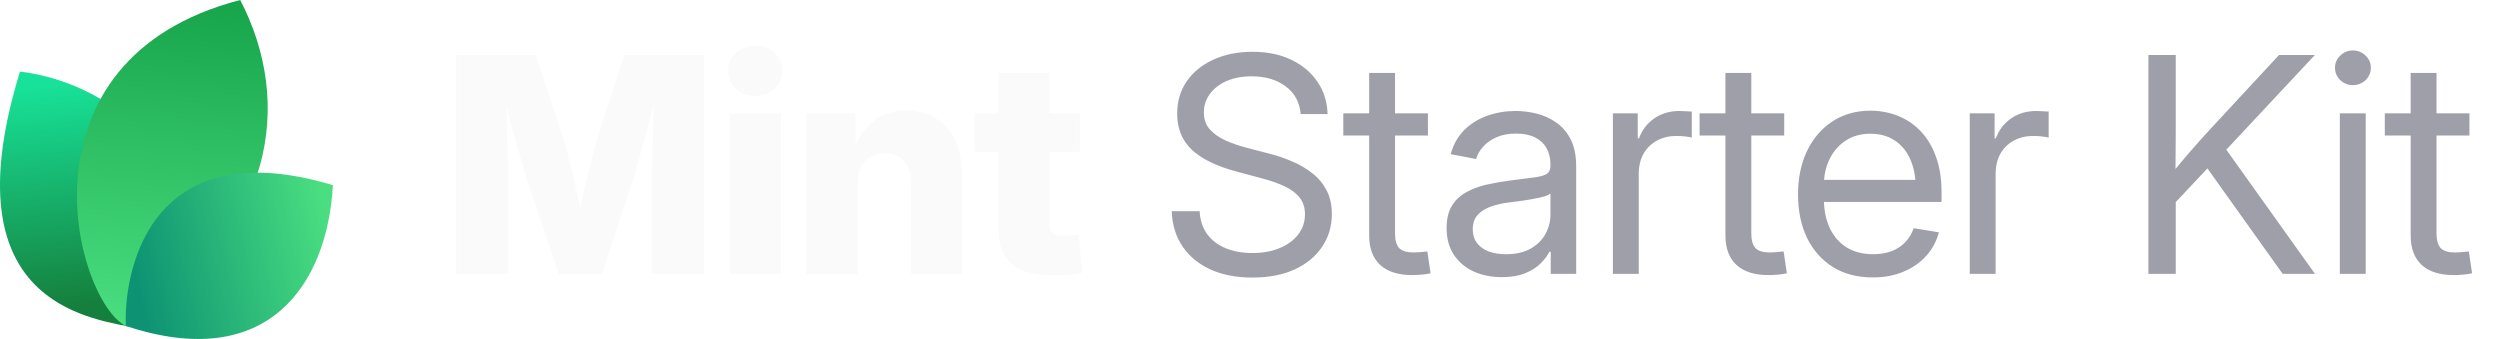
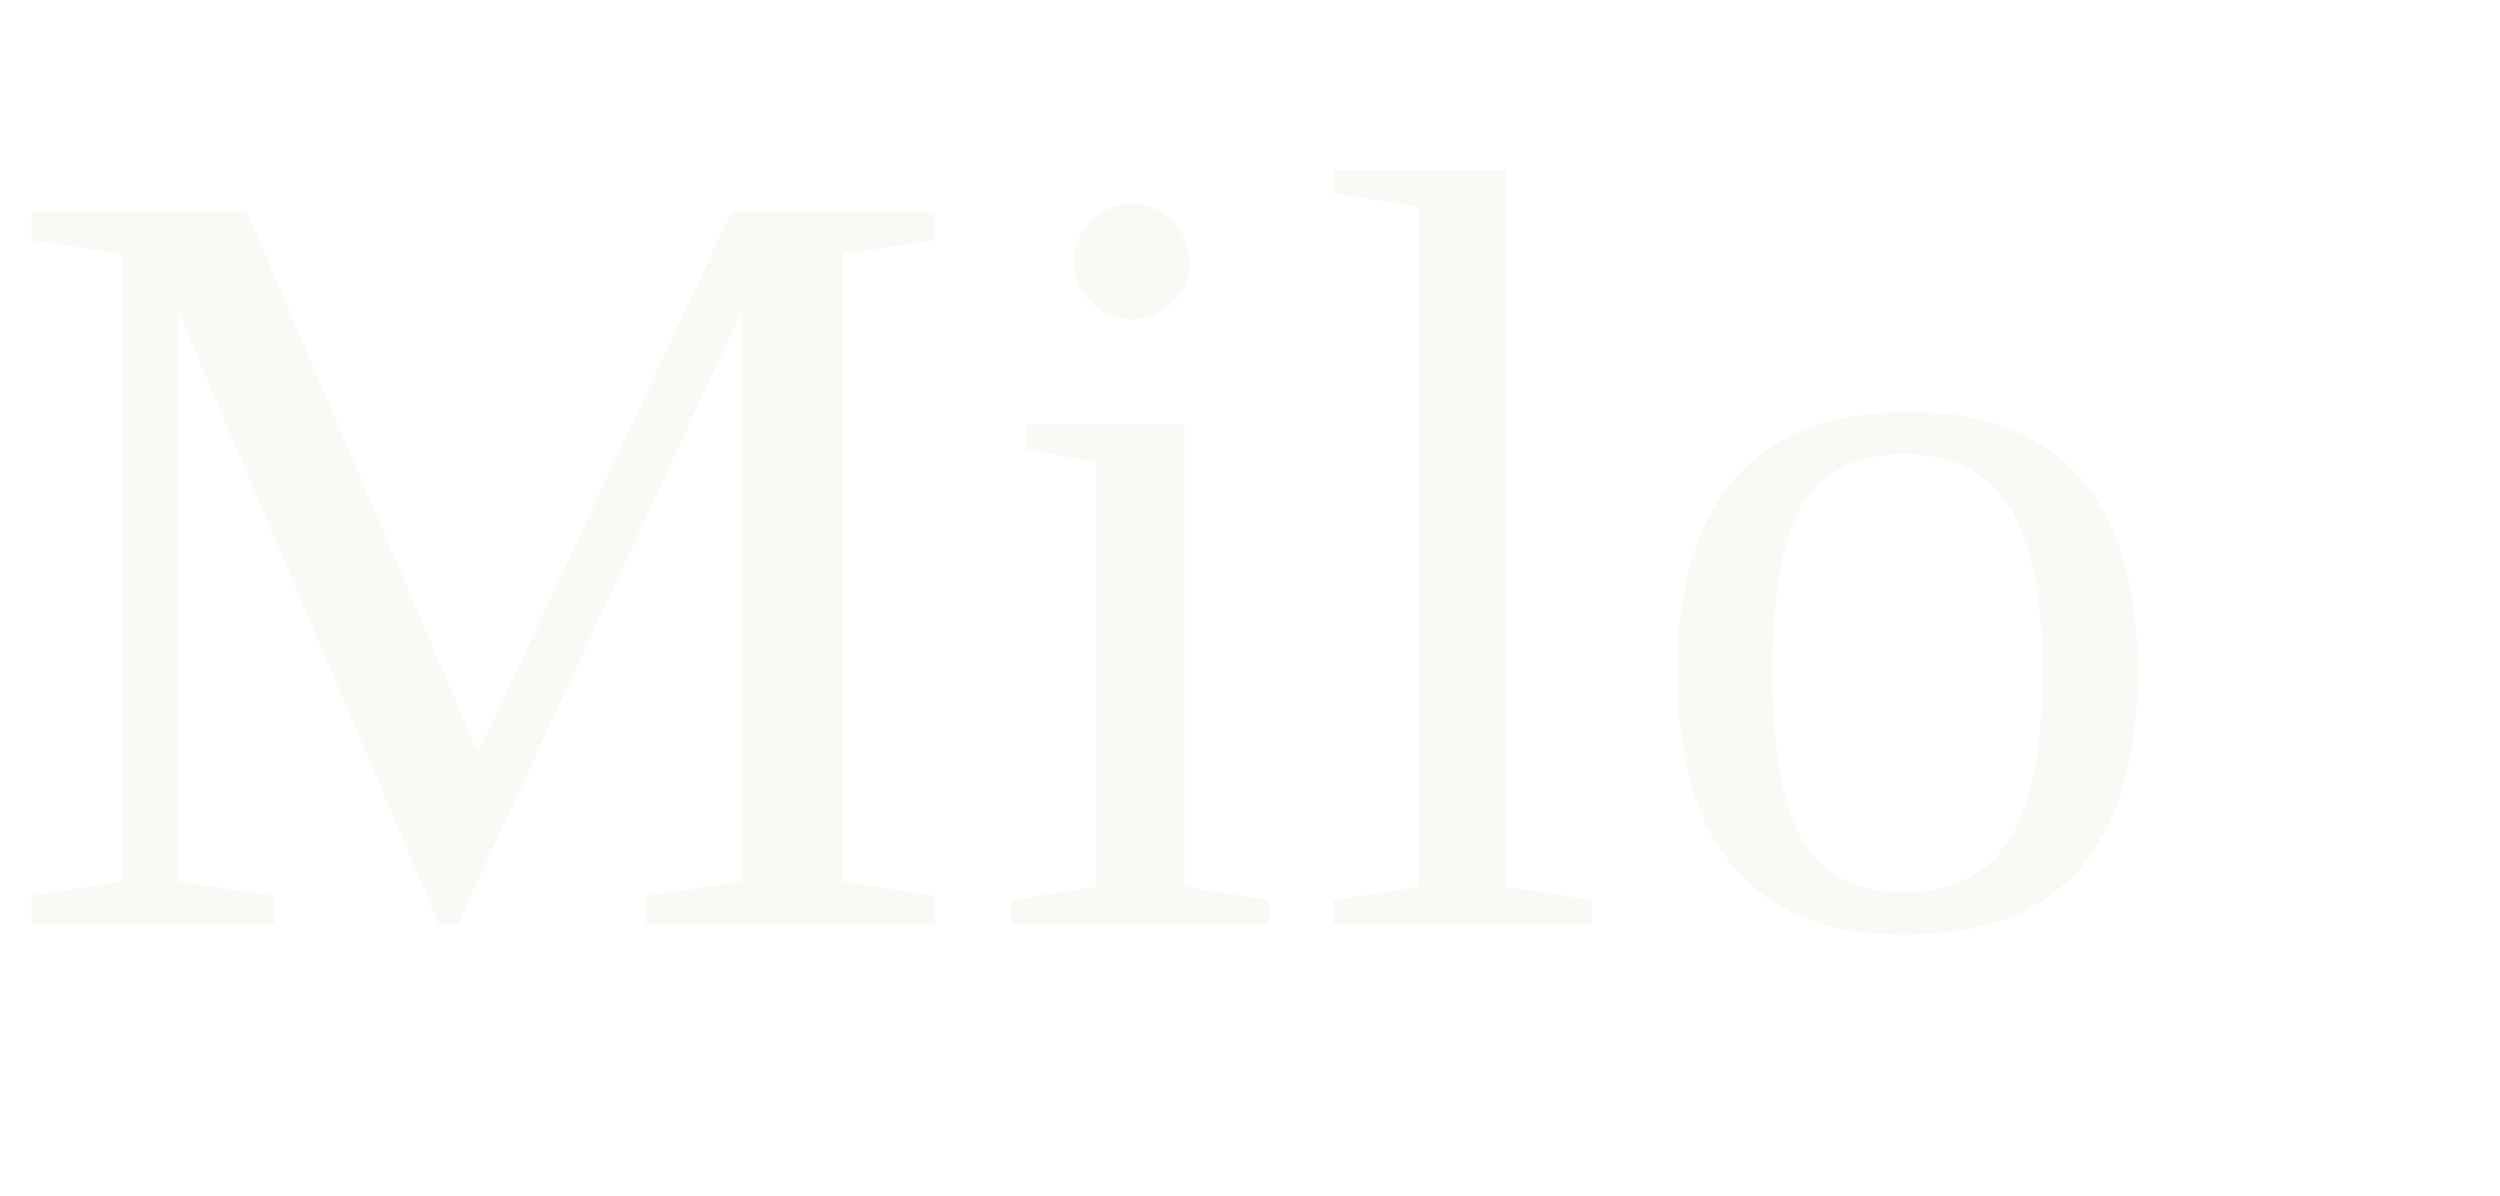
- <svg xmlns="http://www.w3.org/2000/svg" width="177" height="24" viewBox="0 0 177 24" fill="none">
-   <path d="M9.061 23.108C5.268 22.377 -3.391 20.627 1.417 5.064C9.634 6.099 16.973 14.064 9.061 23.108Z" fill="url(#paint0_linear_17557_2145)" />
-   <path d="M8.919 23.094C5.276 21.222 0.784 4.209 17.007 0C20.757 7.193 19.621 16.545 8.919 23.094Z" fill="url(#paint1_linear_17557_2145)" />
-   <path d="M8.914 23.079C8.735 19.882 10.159 9.085 23.57 13.111C23.181 20.123 18.984 26.418 8.914 23.079Z" fill="url(#paint2_linear_17557_2145)" />
-   <path d="M32.301 19.392V3.894H37.938L39.925 9.948C40.036 10.315 40.164 10.787 40.31 11.362C40.462 11.938 40.611 12.552 40.757 13.204C40.91 13.855 41.048 14.483 41.173 15.086C41.305 15.682 41.412 16.192 41.495 16.615H40.695C40.771 16.192 40.871 15.682 40.996 15.086C41.128 14.49 41.267 13.866 41.412 13.214C41.565 12.562 41.714 11.948 41.86 11.373C42.005 10.79 42.133 10.315 42.244 9.948L44.2 3.894H49.848V19.392H46.166V12.704C46.166 12.357 46.173 11.917 46.187 11.383C46.2 10.849 46.214 10.27 46.228 9.646C46.249 9.022 46.266 8.391 46.28 7.753C46.301 7.115 46.311 6.519 46.311 5.964H46.623C46.485 6.561 46.332 7.181 46.166 7.826C45.999 8.471 45.833 9.102 45.666 9.719C45.507 10.336 45.351 10.901 45.198 11.414C45.053 11.928 44.928 12.357 44.824 12.704L42.608 19.392H39.561L37.314 12.704C37.203 12.357 37.072 11.928 36.919 11.414C36.773 10.901 36.614 10.34 36.441 9.729C36.274 9.112 36.104 8.481 35.931 7.836C35.764 7.192 35.608 6.567 35.463 5.964H35.827C35.834 6.512 35.844 7.105 35.858 7.743C35.872 8.374 35.886 9.005 35.9 9.636C35.92 10.26 35.938 10.839 35.952 11.373C35.965 11.907 35.972 12.351 35.972 12.704V19.392H32.301ZM51.668 19.392V8.024H55.288V19.392H51.668ZM53.468 6.786C52.927 6.786 52.473 6.616 52.105 6.276C51.738 5.93 51.554 5.507 51.554 5.007C51.554 4.508 51.738 4.088 52.105 3.749C52.473 3.409 52.927 3.239 53.468 3.239C54.009 3.239 54.463 3.409 54.83 3.749C55.198 4.082 55.382 4.501 55.382 5.007C55.382 5.507 55.198 5.93 54.83 6.276C54.463 6.616 54.009 6.786 53.468 6.786ZM60.708 13.027V19.392H57.088V8.024H60.551L60.593 10.967H60.281C60.593 10.024 61.061 9.268 61.685 8.7C62.309 8.124 63.138 7.836 64.171 7.836C64.975 7.836 65.672 8.017 66.262 8.377C66.851 8.731 67.302 9.234 67.614 9.885C67.933 10.537 68.092 11.307 68.092 12.194V19.392H64.483V12.912C64.483 12.26 64.32 11.754 63.994 11.394C63.675 11.033 63.221 10.853 62.632 10.853C62.25 10.853 61.914 10.936 61.623 11.102C61.332 11.269 61.106 11.515 60.947 11.841C60.787 12.16 60.708 12.555 60.708 13.027ZM76.456 8.024V10.749H69.008V8.024H76.456ZM70.683 5.163H74.292V15.783C74.292 16.102 74.361 16.334 74.5 16.48C74.646 16.625 74.899 16.698 75.259 16.698C75.405 16.698 75.596 16.688 75.831 16.667C76.074 16.646 76.251 16.629 76.362 16.615L76.632 19.309C76.313 19.378 75.963 19.427 75.582 19.455C75.207 19.482 74.836 19.496 74.469 19.496C73.2 19.496 72.25 19.222 71.619 18.674C70.995 18.127 70.683 17.308 70.683 16.22V5.163Z" fill="#FAFAFA" />
-   <path d="M88.667 19.652C87.523 19.652 86.528 19.458 85.682 19.07C84.843 18.681 84.188 18.137 83.716 17.437C83.245 16.736 82.992 15.908 82.957 14.951H84.933C84.968 15.596 85.148 16.14 85.474 16.584C85.8 17.021 86.24 17.354 86.795 17.582C87.35 17.804 87.974 17.915 88.667 17.915C89.388 17.915 90.026 17.801 90.581 17.572C91.143 17.343 91.583 17.024 91.902 16.615C92.228 16.199 92.391 15.717 92.391 15.169C92.391 14.698 92.266 14.306 92.017 13.994C91.767 13.675 91.413 13.408 90.956 13.193C90.498 12.978 89.954 12.787 89.323 12.621L87.502 12.132C86.123 11.765 85.082 11.255 84.382 10.603C83.689 9.944 83.342 9.095 83.342 8.055C83.342 7.174 83.571 6.404 84.028 5.746C84.486 5.087 85.117 4.577 85.921 4.217C86.726 3.849 87.645 3.666 88.678 3.666C89.718 3.666 90.63 3.853 91.413 4.227C92.204 4.602 92.824 5.122 93.275 5.787C93.726 6.446 93.965 7.209 93.993 8.076H92.089C92.013 7.23 91.656 6.574 91.018 6.11C90.387 5.638 89.586 5.403 88.615 5.403C87.95 5.403 87.36 5.513 86.847 5.735C86.341 5.957 85.946 6.262 85.661 6.651C85.377 7.032 85.235 7.469 85.235 7.961C85.235 8.447 85.377 8.849 85.661 9.168C85.946 9.48 86.317 9.74 86.774 9.948C87.232 10.149 87.724 10.319 88.251 10.457L89.884 10.884C90.439 11.023 90.977 11.206 91.496 11.435C92.023 11.657 92.495 11.934 92.911 12.267C93.334 12.593 93.67 12.995 93.92 13.474C94.17 13.945 94.294 14.504 94.294 15.149C94.294 16.015 94.066 16.788 93.608 17.468C93.157 18.148 92.512 18.681 91.673 19.07C90.834 19.458 89.832 19.652 88.667 19.652ZM101.097 8.024V9.594H95.106V8.024H101.097ZM96.937 5.163H98.767V16.521C98.767 17 98.865 17.347 99.059 17.562C99.26 17.77 99.6 17.874 100.078 17.874C100.21 17.874 100.366 17.867 100.546 17.853C100.733 17.832 100.903 17.815 101.056 17.801L101.285 19.351C101.097 19.392 100.886 19.423 100.65 19.444C100.414 19.465 100.189 19.475 99.974 19.475C98.996 19.475 98.244 19.236 97.717 18.758C97.197 18.272 96.937 17.579 96.937 16.677V5.163ZM106.33 19.621C105.595 19.621 104.932 19.489 104.343 19.226C103.754 18.955 103.285 18.564 102.939 18.05C102.592 17.53 102.419 16.896 102.419 16.147C102.419 15.495 102.547 14.965 102.804 14.556C103.06 14.146 103.403 13.828 103.833 13.599C104.263 13.363 104.742 13.186 105.269 13.068C105.796 12.95 106.333 12.857 106.881 12.787C107.574 12.69 108.132 12.617 108.555 12.569C108.978 12.52 109.287 12.441 109.481 12.33C109.675 12.212 109.772 12.014 109.772 11.737V11.654C109.772 11.203 109.679 10.815 109.492 10.489C109.311 10.163 109.041 9.91 108.68 9.729C108.32 9.549 107.872 9.459 107.338 9.459C106.805 9.459 106.34 9.546 105.945 9.719C105.556 9.892 105.241 10.118 104.998 10.395C104.755 10.665 104.593 10.953 104.509 11.258L102.71 10.915C102.897 10.222 103.22 9.65 103.677 9.199C104.135 8.748 104.679 8.412 105.31 8.19C105.941 7.968 106.607 7.857 107.307 7.857C107.8 7.857 108.295 7.92 108.795 8.044C109.301 8.169 109.765 8.381 110.188 8.679C110.611 8.97 110.951 9.369 111.208 9.875C111.464 10.374 111.593 11.005 111.593 11.768V19.392H109.793V17.822H109.7C109.568 18.085 109.363 18.359 109.086 18.643C108.809 18.921 108.444 19.153 107.994 19.34C107.543 19.527 106.988 19.621 106.33 19.621ZM106.621 17.998C107.321 17.998 107.904 17.867 108.368 17.603C108.84 17.333 109.19 16.986 109.419 16.563C109.654 16.133 109.772 15.682 109.772 15.211V13.692C109.703 13.769 109.554 13.841 109.325 13.911C109.096 13.973 108.829 14.032 108.524 14.088C108.226 14.143 107.921 14.192 107.609 14.233C107.304 14.275 107.033 14.309 106.798 14.337C106.354 14.393 105.938 14.49 105.549 14.628C105.168 14.76 104.86 14.954 104.624 15.211C104.388 15.467 104.27 15.811 104.27 16.241C104.27 16.615 104.367 16.934 104.561 17.198C104.762 17.461 105.04 17.662 105.393 17.801C105.747 17.933 106.156 17.998 106.621 17.998ZM114.193 19.392V8.024H115.951V9.792H116.045C116.253 9.209 116.61 8.741 117.116 8.388C117.622 8.034 118.219 7.857 118.905 7.857C119.058 7.857 119.217 7.864 119.384 7.878C119.55 7.885 119.682 7.892 119.779 7.899V9.74C119.716 9.719 119.578 9.695 119.363 9.667C119.155 9.639 118.922 9.625 118.666 9.625C118.174 9.625 117.726 9.733 117.324 9.948C116.922 10.163 116.603 10.471 116.367 10.874C116.138 11.276 116.024 11.758 116.024 12.319V19.392H114.193ZM126.322 8.024V9.594H120.33V8.024H126.322ZM122.161 5.163H123.992V16.521C123.992 17 124.089 17.347 124.283 17.562C124.484 17.77 124.824 17.874 125.302 17.874C125.434 17.874 125.59 17.867 125.77 17.853C125.958 17.832 126.127 17.815 126.28 17.801L126.509 19.351C126.322 19.392 126.11 19.423 125.874 19.444C125.639 19.465 125.413 19.475 125.198 19.475C124.221 19.475 123.468 19.236 122.941 18.758C122.421 18.272 122.161 17.579 122.161 16.677V5.163ZM132.604 19.642C131.502 19.642 130.555 19.396 129.765 18.903C128.974 18.404 128.364 17.714 127.934 16.834C127.511 15.946 127.3 14.927 127.3 13.775C127.3 12.611 127.511 11.584 127.934 10.697C128.364 9.802 128.964 9.102 129.734 8.596C130.51 8.089 131.408 7.836 132.428 7.836C133.1 7.836 133.738 7.954 134.341 8.19C134.952 8.426 135.489 8.783 135.954 9.261C136.425 9.74 136.793 10.343 137.056 11.071C137.327 11.792 137.462 12.645 137.462 13.63V14.296H128.433V12.735H136.463L135.631 13.297C135.631 12.541 135.506 11.876 135.257 11.3C135.007 10.725 134.643 10.277 134.165 9.958C133.686 9.632 133.107 9.469 132.428 9.469C131.748 9.469 131.162 9.632 130.67 9.958C130.177 10.284 129.796 10.725 129.526 11.279C129.262 11.827 129.13 12.441 129.13 13.12V14.046C129.13 14.864 129.273 15.572 129.557 16.168C129.841 16.757 130.243 17.211 130.763 17.53C131.283 17.842 131.901 17.998 132.615 17.998C133.093 17.998 133.523 17.929 133.905 17.79C134.293 17.645 134.619 17.433 134.882 17.156C135.153 16.879 135.354 16.546 135.486 16.157L137.275 16.449C137.108 17.08 136.81 17.634 136.38 18.113C135.95 18.591 135.413 18.966 134.768 19.236C134.123 19.507 133.402 19.642 132.604 19.642ZM139.459 19.392V8.024H141.217V9.792H141.311C141.519 9.209 141.876 8.741 142.382 8.388C142.888 8.034 143.485 7.857 144.171 7.857C144.324 7.857 144.483 7.864 144.649 7.878C144.816 7.885 144.948 7.892 145.045 7.899V9.74C144.982 9.719 144.844 9.695 144.629 9.667C144.421 9.639 144.188 9.625 143.932 9.625C143.439 9.625 142.992 9.733 142.59 9.948C142.188 10.163 141.869 10.471 141.633 10.874C141.404 11.276 141.29 11.758 141.29 12.319V19.392H139.459ZM153.429 14.961V12.715C153.783 12.257 154.136 11.82 154.49 11.404C154.844 10.981 155.204 10.565 155.572 10.156C155.939 9.74 156.314 9.327 156.695 8.918L161.355 3.894H163.893L157.277 10.967H157.184L153.429 14.961ZM152.108 19.392V3.894H154.043V9.241L154.022 12.559L154.043 13.505V19.392H152.108ZM161.615 19.392L155.967 11.477L157.173 9.969L163.903 19.392H161.615ZM165.661 19.392V8.024H167.492V19.392H165.661ZM166.587 6.027C166.24 6.027 165.942 5.909 165.692 5.673C165.443 5.43 165.318 5.139 165.318 4.799C165.318 4.459 165.443 4.172 165.692 3.936C165.942 3.693 166.24 3.572 166.587 3.572C166.934 3.572 167.232 3.693 167.482 3.936C167.731 4.172 167.856 4.459 167.856 4.799C167.856 5.139 167.731 5.43 167.482 5.673C167.232 5.909 166.934 6.027 166.587 6.027ZM174.836 8.024V9.594H168.844V8.024H174.836ZM170.675 5.163H172.506V16.521C172.506 17 172.603 17.347 172.797 17.562C172.998 17.77 173.338 17.874 173.816 17.874C173.948 17.874 174.104 17.867 174.284 17.853C174.472 17.832 174.641 17.815 174.794 17.801L175.023 19.351C174.836 19.392 174.624 19.423 174.388 19.444C174.153 19.465 173.927 19.475 173.712 19.475C172.735 19.475 171.982 19.236 171.455 18.758C170.935 18.272 170.675 17.579 170.675 16.677V5.163Z" fill="#9F9FA9" />
-   <defs>
-     <linearGradient id="paint0_linear_17557_2145" x1="3.776" y1="5.916" x2="5.232" y2="21.559" gradientUnits="userSpaceOnUse">
-       <stop stop-color="#18E299" />
-       <stop offset="1" stop-color="#15803D" />
-     </linearGradient>
-     <linearGradient id="paint1_linear_17557_2145" x1="12.171" y1="-0.718" x2="10.19" y2="22.983" gradientUnits="userSpaceOnUse">
-       <stop stop-color="#16A34A" />
-       <stop offset="1" stop-color="#4ADE80" />
-     </linearGradient>
-     <linearGradient id="paint2_linear_17557_2145" x1="23.133" y1="15.353" x2="9.338" y2="18.52" gradientUnits="userSpaceOnUse">
-       <stop stop-color="#4ADE80" />
-       <stop offset="1" stop-color="#0D9373" />
-     </linearGradient>
-   </defs>
+ <svg xmlns="http://www.w3.org/2000/svg" width="46" height="22" viewBox="0 0 46 22" fill="none" aria-label="Milo Logo">
+   <text x="0" y="17" font-family="'Canela', Georgia, 'Times New Roman', serif" font-size="20" font-weight="500" letter-spacing="0.4" fill="#FAF9F5">Milo</text>
</svg>
